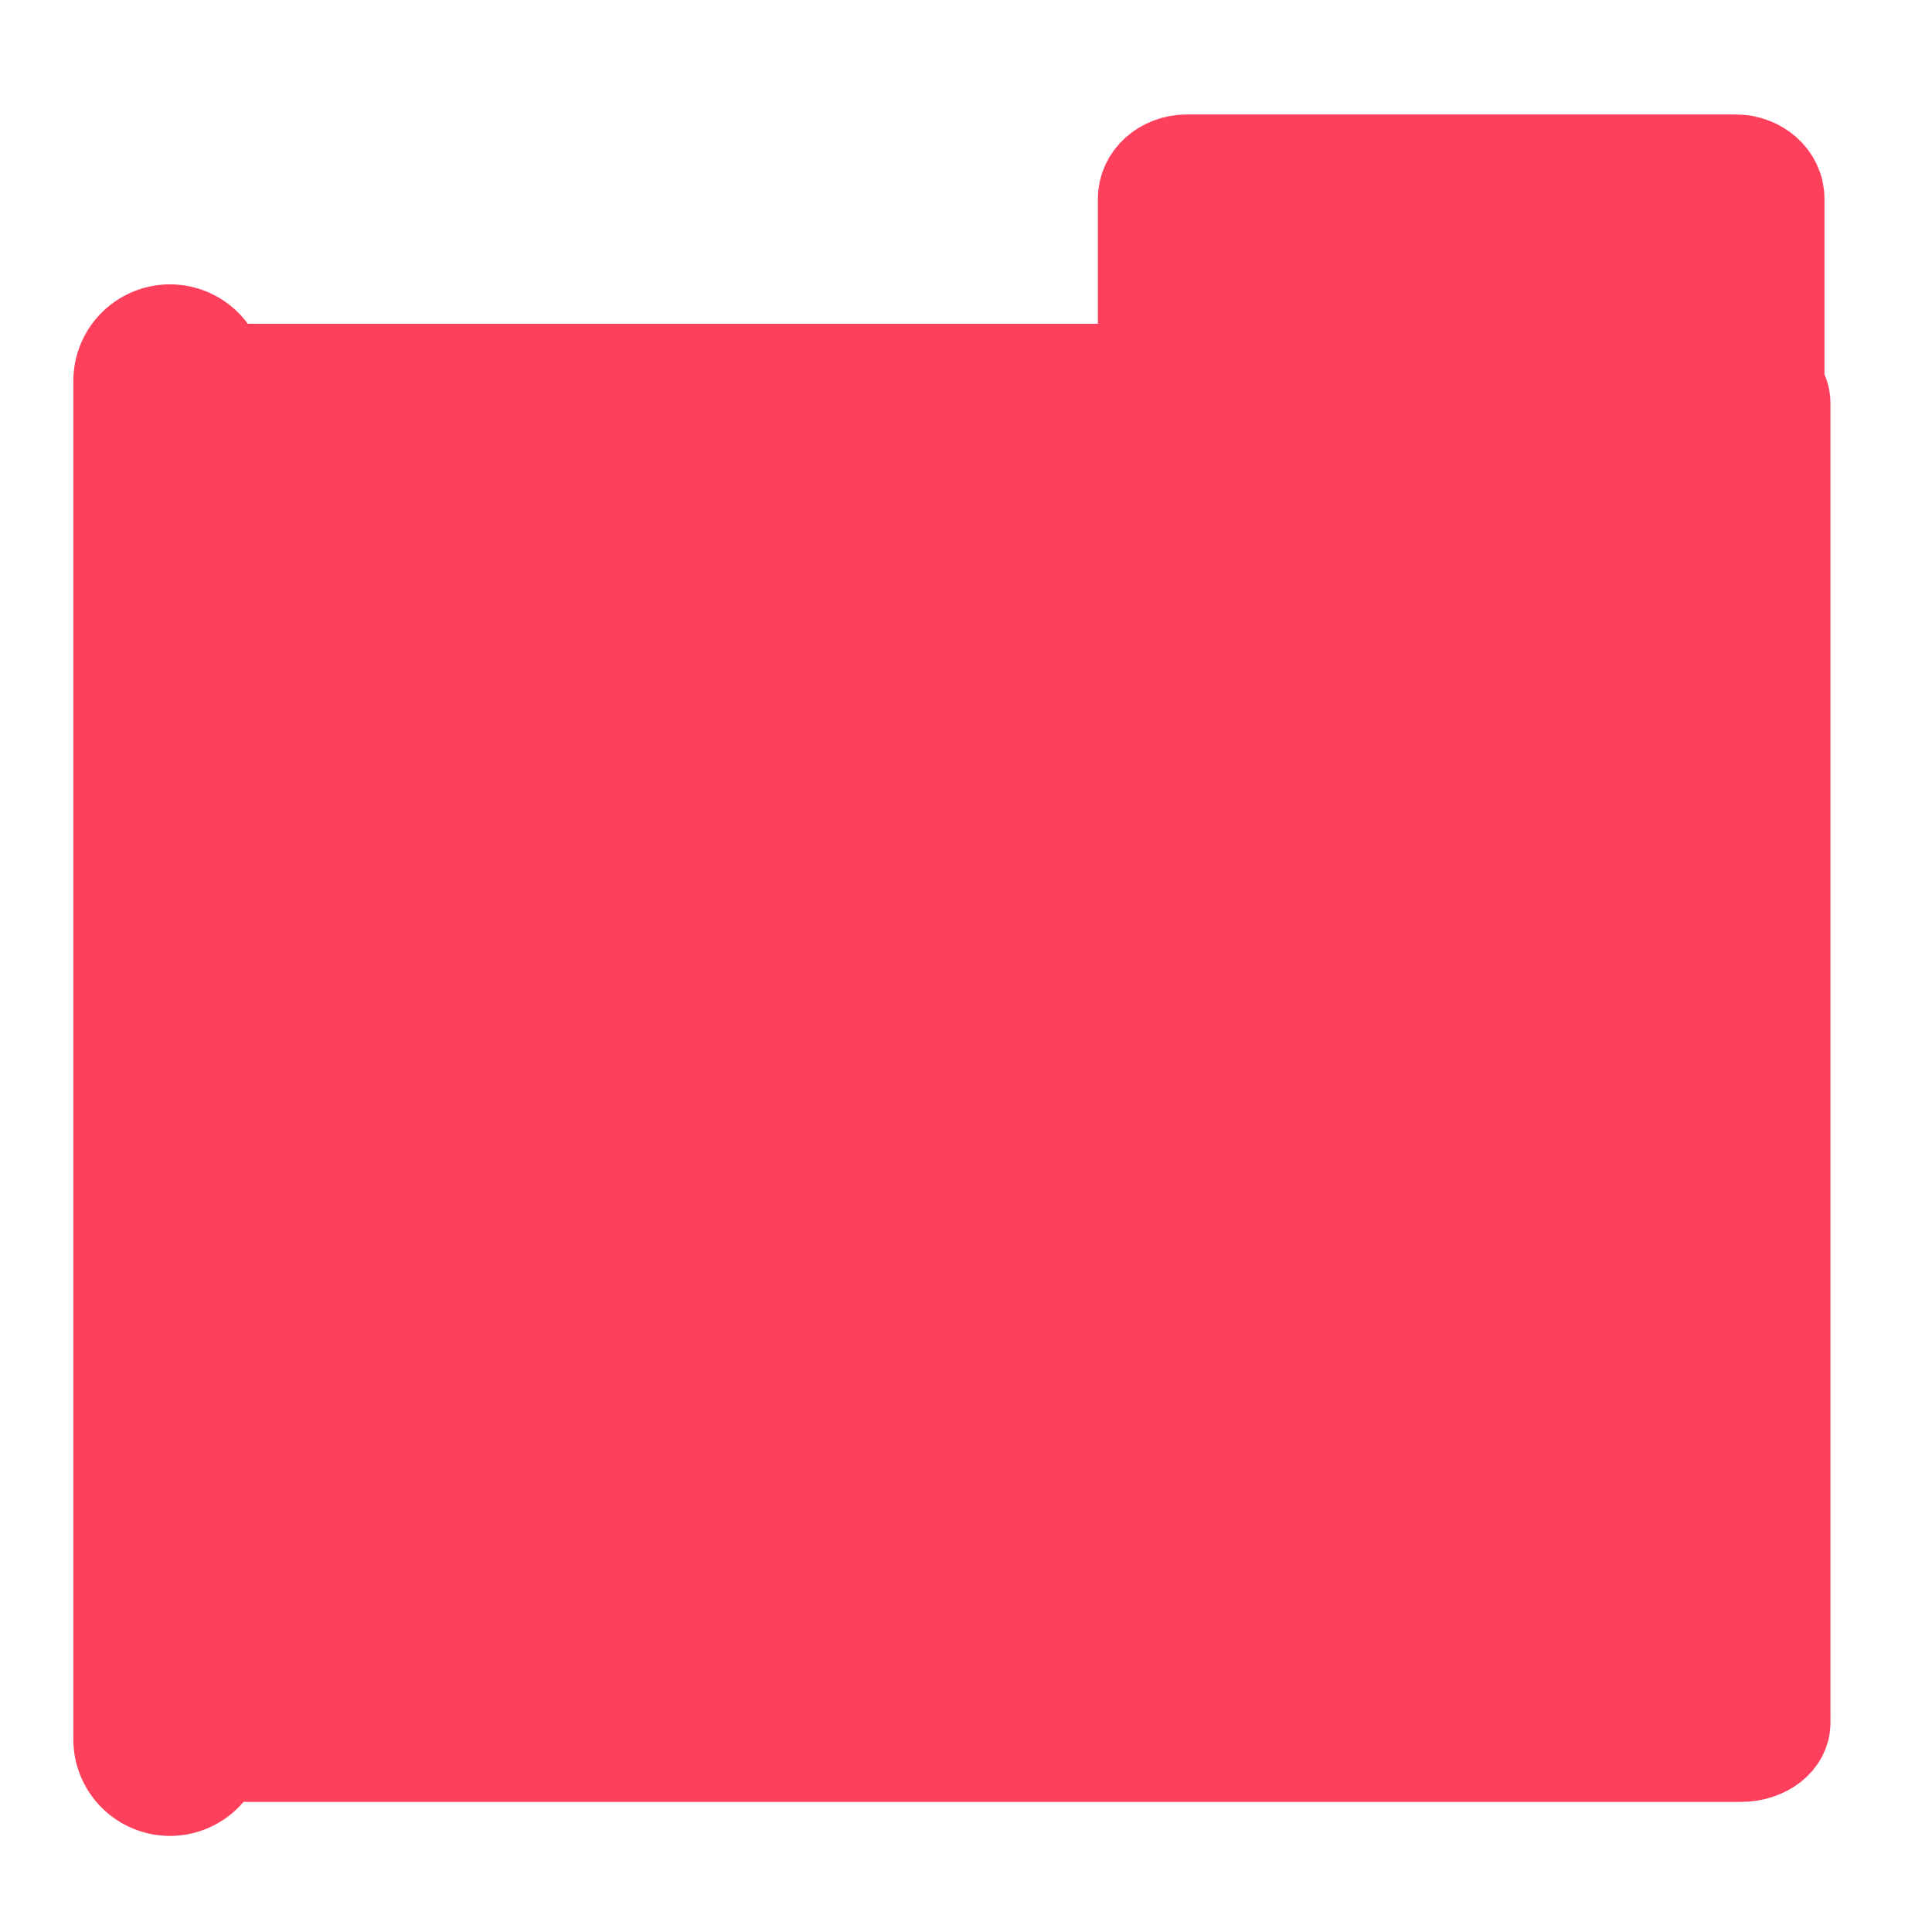
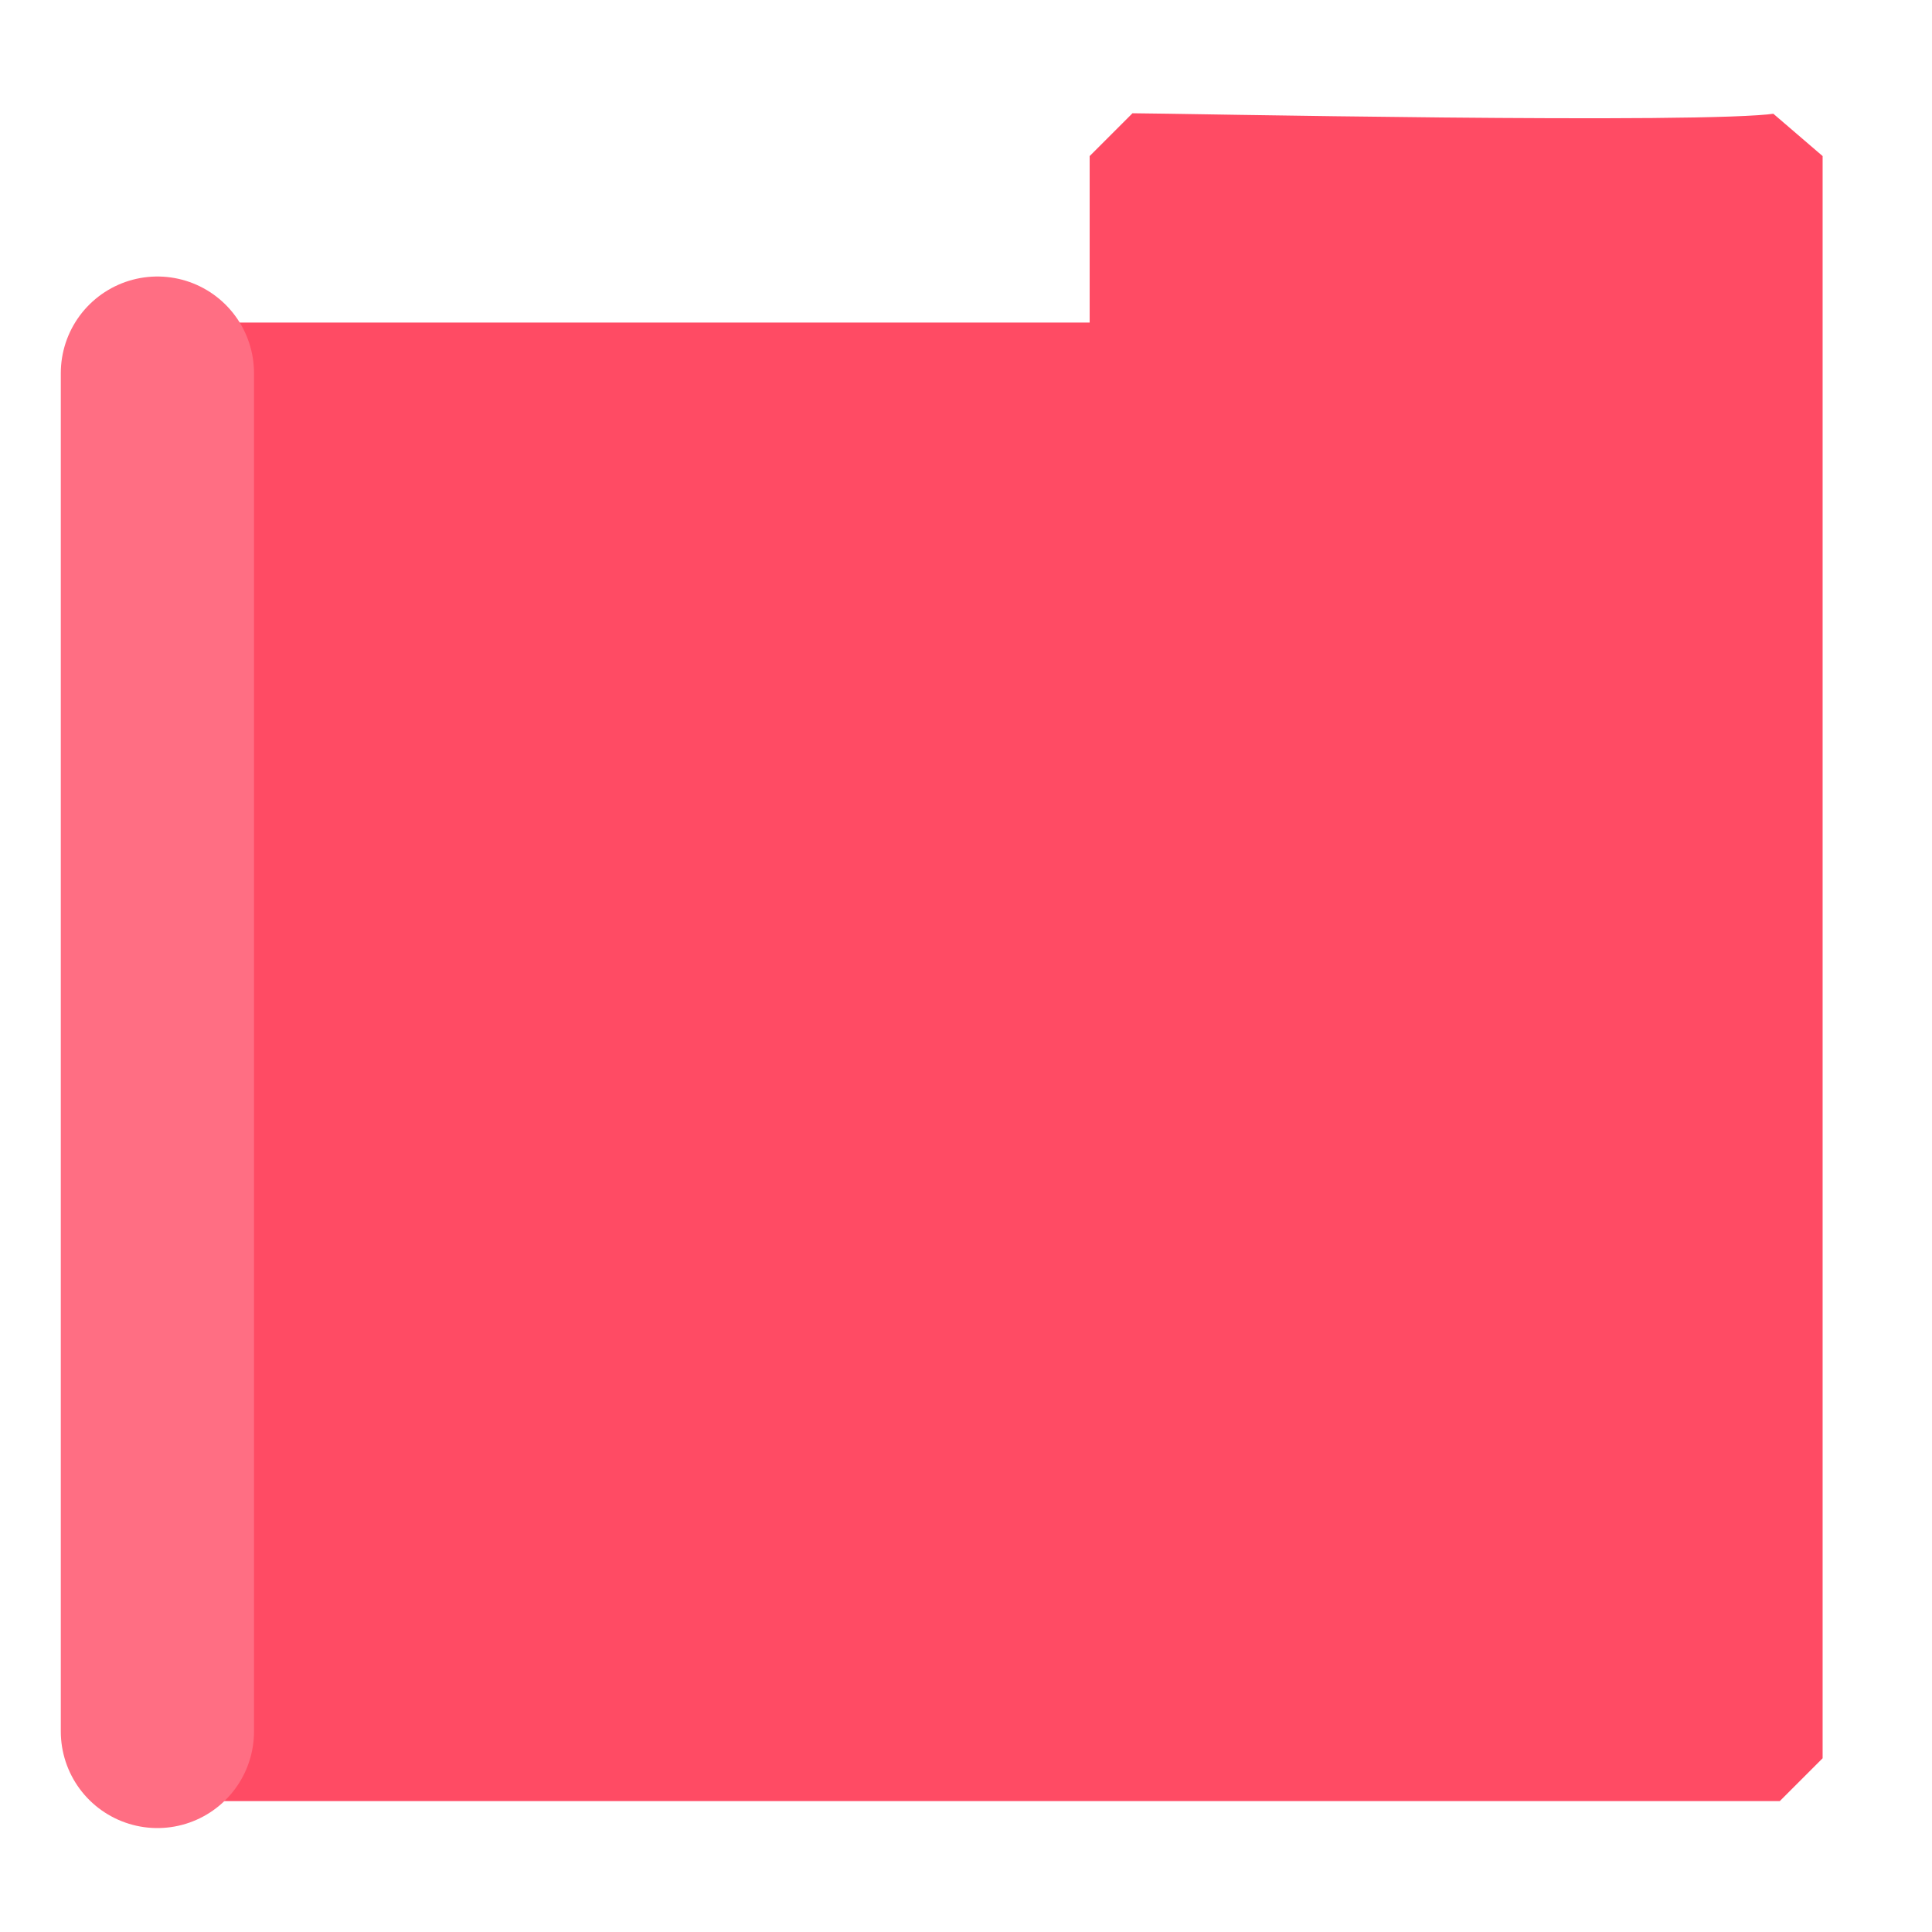
- <svg xmlns="http://www.w3.org/2000/svg" width="500" height="500" viewBox="0 0 500 500" version="1.1" id="svg1">
+ <svg xmlns="http://www.w3.org/2000/svg" width="500" height="500" viewBox="0 0 500 500" version="1.1" id="svg1" xml:space="preserve">
  <defs id="defs1">
    <linearGradient id="swatch61">
      <stop style="stop-color:#5090d0;stop-opacity:1;" offset="0" id="stop61" />
    </linearGradient>
    <linearGradient id="swatch30">
      <stop style="stop-color:#f9f9f9;stop-opacity:1;" offset="0" id="stop30" />
    </linearGradient>
  </defs>
-   <g id="layer1">
-     <path id="rect53-0" style="fill:#ff405c;fill-opacity:1;fill-rule:nonzero;stroke:#ff405c;stroke-width:22.062;stroke-linecap:butt;stroke-linejoin:round;stroke-dasharray:none;stroke-opacity:1;paint-order:markers fill stroke;opacity:1" d="m 462.687,104.22 c 0,-1.649 -0.591,-3.173 -1.547,-4.518 v -48.27 c 0,-5.973 -5.364,-10.781 -12.025,-10.781 H 307.184 c -6.662,0 -12.023,4.808 -12.023,10.781 v 43.391 H 51.088 c -6.721,0 -12.131,4.191 -12.131,9.396 v 341.684 c 0,5.205 5.41,9.395 12.131,9.395 H 450.557 c 6.721,0 12.131,-4.189 12.131,-9.395 z" />
-     <path style="fill:none;stroke:#ff405c;stroke-width:50;stroke-linecap:round;stroke-linejoin:bevel;paint-order:markers fill stroke;stroke-opacity:1" d="M 43.979,450.132 V 98.591" id="path1" />
+   <g id="layer1-7" transform="translate(-3.243451,-2.030905)">
+     <path id="rect53-0-5" style="opacity:0.833;fill:#ff2845;fill-opacity:1;fill-rule:nonzero;stroke:#ff2845;stroke-width:22.162;stroke-linecap:butt;stroke-linejoin:bevel;stroke-miterlimit:10;stroke-dasharray:none;stroke-opacity:1;paint-order:normal" d="m 463.856,42.423 c -19.061,2.915 -158.178,0 -167.528,0 V 96.595 L 40.125,96.595 V 457.07 c 59.557,0 399.686,0 423.73,0 z" />
+     <path style="fill:none;stroke:#ff6e83;stroke-width:50;stroke-linecap:round;stroke-linejoin:bevel;stroke-opacity:1;paint-order:markers fill stroke" d="M 43.979,450.132 V 98.591" id="path1-5" />
  </g>
</svg>
